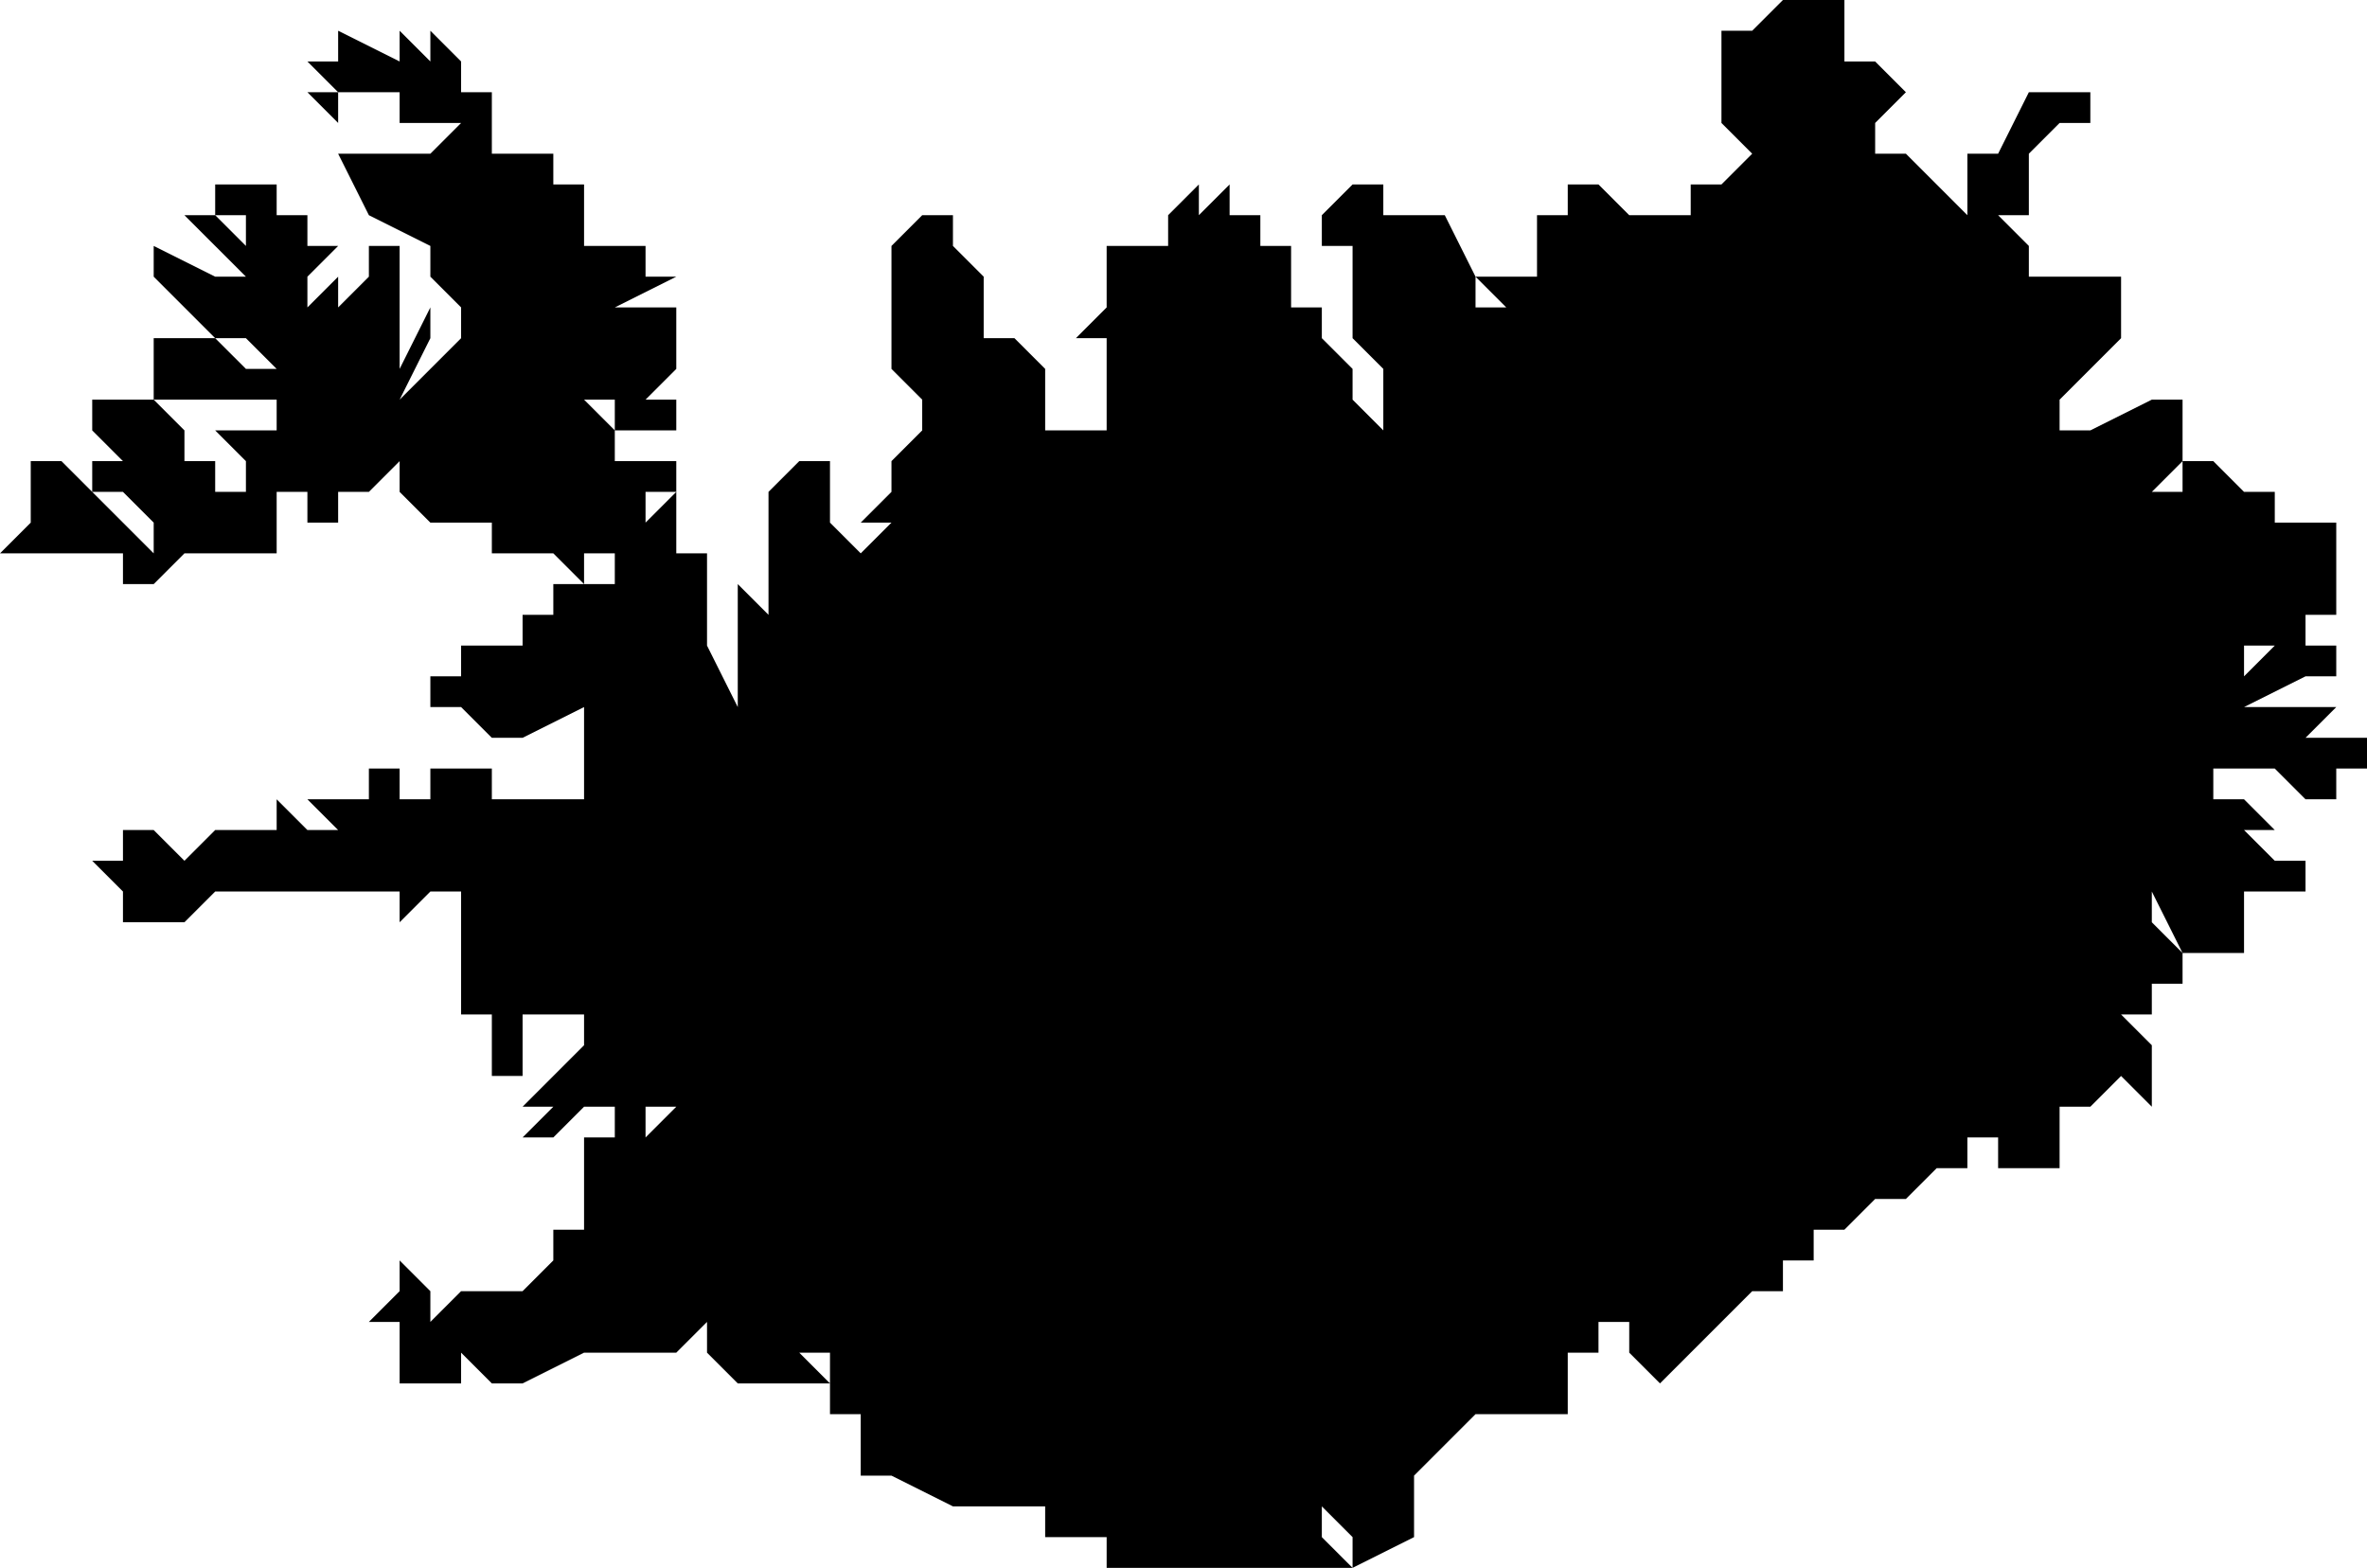
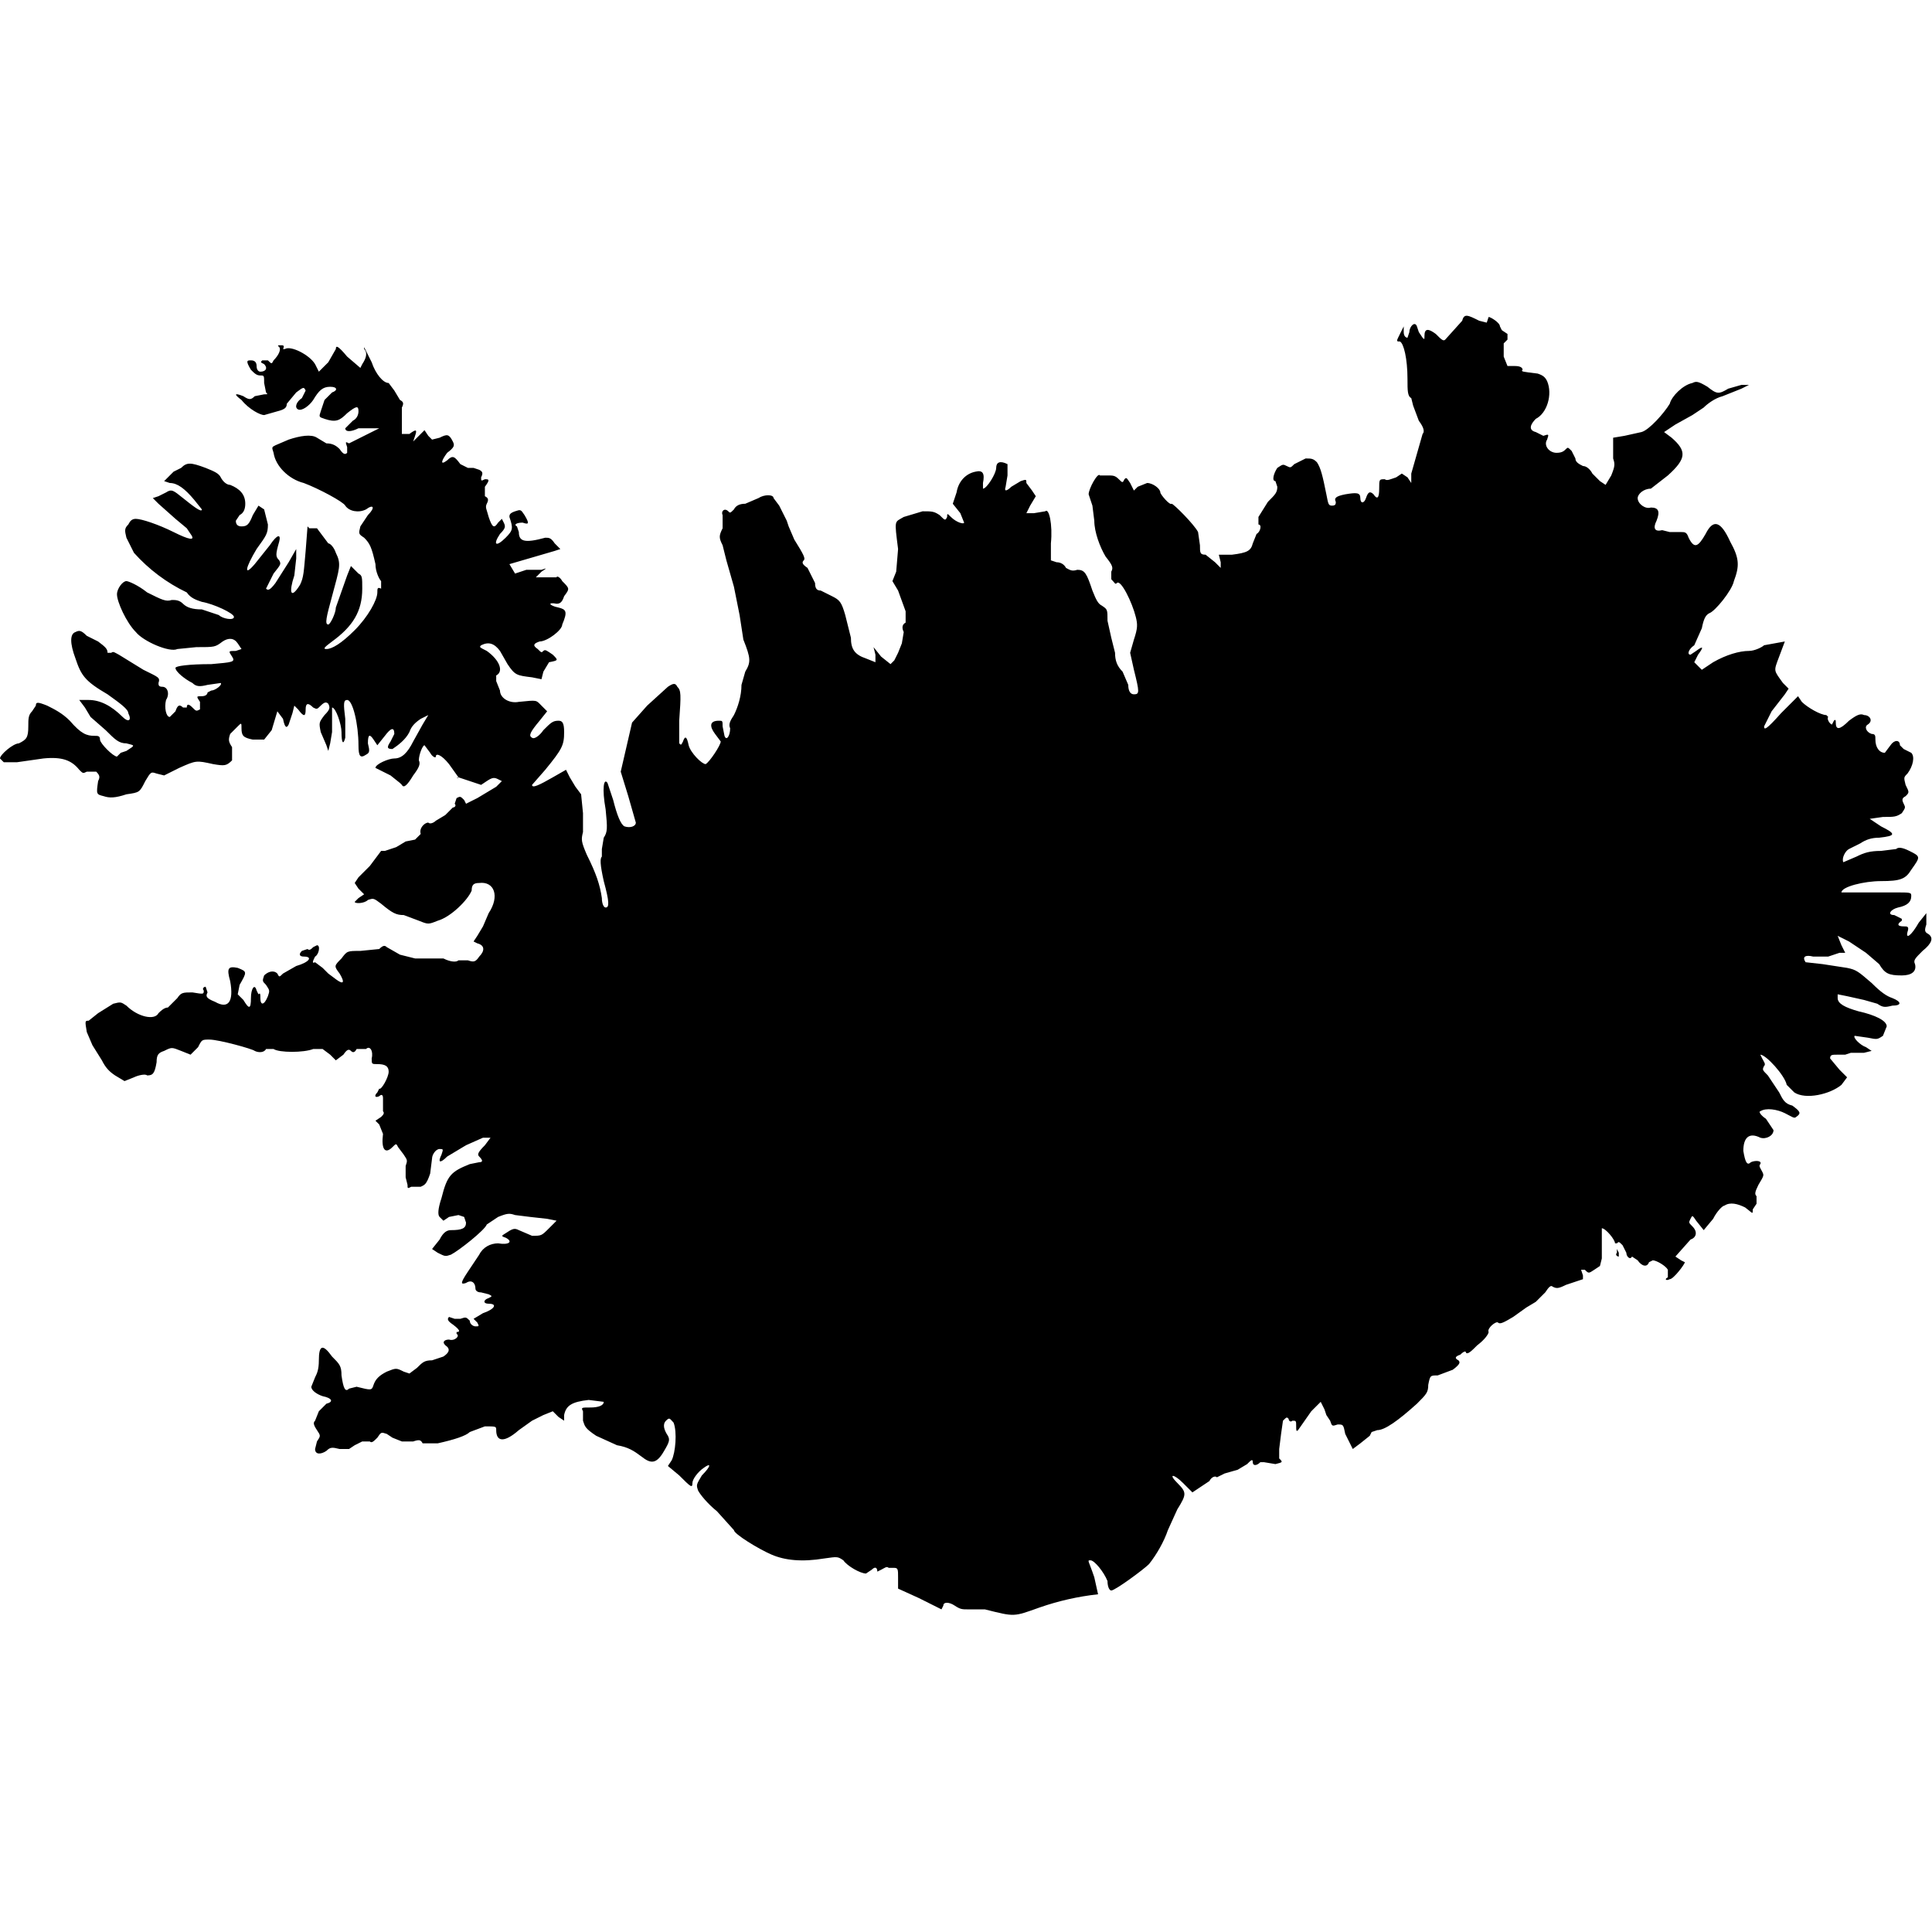
- <svg xmlns="http://www.w3.org/2000/svg" viewBox="0 0 77 51">
-   <path d="M59 0h1v2h1l1 1-1 1v1h1l1 1 1 1V5h1l1-2h4-2v1h-1l-1 1v2h-1l1 1v1h3v2l-1 1-1 1v1h1l2-1h1v2l-1 1h1v-1h1l1 1h1v1h2v3h-2 1v1h-2v1l1-1h2v1h-1l-2 1h3l-1 1h2v1h-1v1h-1l-1-1h-2v1h1l1 1h1-2l1 1h1v1h-2v2h-2l-1-2v1l1 1v1h-1v1h-1l1 1v2l-1-1-1 1h-1v2h-2v-1h-1v-1 2h-1l-1 1h-1l-1 1h-1v1h-1v1h-1l-1 1-1 1-1 1-1-1v-1h-1v1h-1v2h-3l-1 1v-1 1l-1 1v2l-2 1v-1l-1-1v1l1 1h-8v-1h-2v-1h-3l-2-1h-1v-2h-1v-2h-1l1 1h-3l-1-1v-1h1-1l-1 1h-3l-2 1h-1l-1-1v1h-2v-2h-1l1-1v-1l1 1v1l1-1h2l1-1v-1h1v-3h1v-1h1v1l1-1h-3l-1 1h-1l1-1h1-2l1-1 1-1v-1h-2v2h-1v-2h-1v-4h-1l-1 1v-1H7l-1 1H4v-1l-1-1h1v-1h1l1 1 1-1h2v-1l1 1H9h2l-1-1h2v-1h1v1h1v-1h2v1h3v-3l-2 1h-1l-1-1h-1v-1h1v-1h2v-1h1v-1h2v-1h-1v1l-1-1h-1v-1 1h-1v1-1h-1 1v-1l1-1-1 1h-2v-2 2l-1-1v1-2l-1 1v-1 1h-1v1h-1v-1H9v2H6l-1 1H4v-1H0l1-1v-2h1l1 1 1 1 1 1v-1l-1-1H3v-1h1l1 1-1-1-1-1v-1h2l1 1v1h1v1h1v-1h1-1l-1-1h2v-1h1-5v-2h2l1 1h1l-1-1H7L5 9V8l2 1h1L7 8 6 7h1l1 1V7H7V6h2v1h1v1H9h2l-1 1v1l1-1v2-1l1-1v2-3h1v4l1-2v1l-1 2 1-1 1-1v-1l-1-1V8h1-1l-2-1-1-2h3l1-1h-2V3h-1v1-1h-1v1l-1-1h1l-1-1h1-1 1V1l2 1V1l1 1V1l1 1v1h1v2h1-1 2v1h1v2h1v1-1h1v1h1l-2 1h2-1 1v2l-1 1h1v1h-2v-1h-1l1 1v1h2v1h-1v1l1-1v2l-1 1 1-1h1v3l1 2v1-5l1 1v-4l1-1h1v2l1 1 1-1h-1l1-1v1-2l1-1v-1l-1-1V8l1-1h1v1l1 1v2h1l1 1v2h1v-1 1h1v-3h-1l1-1V8h2V7l1-1v1l1-1v1h1v1h1v2h1v1l1 1v1l1 1v1-3l-1-1V8h-1V7l1-1h1v1h2l1 2v1h1l-1-1h2V7h1V6h1l1 1v1-1h2V6h1v1-1l1-1-1-1V0v1-1 1h1l1-1zm5 37z" />
+ <svg xmlns="http://www.w3.org/2000/svg" viewBox="0 0 1024 1024">
+   <path d="M775 170l-9 10c-1 1-2 0-5-3-4-3-6-3-6 1 0 2 0 2-1 1l-2-3-1-3c-1-3-4 0-4 3l-1 3c-1 0-2-1-2-3v-3l-2 4c-2 4-2 4 0 4 2 1 4 9 4 20 0 6 0 9 2 10l1 4 3 8c3 4 3 6 2 7l-6 21v5l-2-3-3-2-3 2c-3 1-5 2-6 1-3 0-3 0-3 5s-1 6-3 3c-2-2-3-1-4 2s-3 3-3 0-2-3-8-2c-5 1-6 2-5 4 0 1 0 2-2 2s-2-1-3-6c-2-10-3-14-5-17-2-2-3-2-6-2l-6 3c-2 2-2 2-4 1s-2-1-5 1c-2 3-3 7-1 7l1 3c0 3-1 4-5 8l-5 8v4c2 0 1 4-1 5l-2 5c-1 4-3 5-11 6h-7l1 4v3l-3-3-5-4c-3 0-3-1-3-5l-1-7c-2-4-13-15-14-15-1 1-6-5-6-6 0-2-4-5-7-5l-5 2-2 2-2-4c-2-3-2-3-3-2-1 2-1 2-3 0s-3-2-6-2h-4c-1-2-6 7-6 10l2 6 1 8c0 6 3 14 6 19 4 5 4 6 3 8v4c2 2 2 3 3 2 2-2 8 10 10 18 1 4 1 6-1 12l-2 7 2 9c3 12 3 13 0 13-2 0-3-2-3-5l-3-7c-3-3-4-6-4-10l-2-8-2-9c0-6 0-6-3-8-2-1-3-3-5-8-3-9-4-11-8-11-3 1-4 0-6-1-1-2-3-3-5-3l-3-1v-9c1-10-1-19-3-17l-6 1h-4l2-4 3-5-2-3-3-4c0-2 0-2-3-1l-5 3c-2 2-4 3-3 0l1-6v-6c-4-2-6-1-6 2s-5 11-7 11v-3c1-5 0-7-4-6-5 1-9 5-10 11l-2 6 4 5 2 5c0 1-4 0-7-3-2-2-2-2-2 0-1 2-1 2-4-1-3-2-4-2-9-2l-10 3c-5 3-5 1-3 17l-1 12-2 5 3 5 4 11v6c-2 1-2 3-1 5l-1 6-2 5-2 4-2 2-5-4-4-5 1 4v4l-5-2c-6-2-8-5-8-11l-3-12c-2-7-3-8-7-10l-6-3c-2 0-3-1-3-4l-4-8c-3-2-3-3-2-4s0-3-5-11l-3-7-1-3-1-2-3-6-3-4c0-2-5-2-8 0l-7 3c-3 0-5 1-6 3-2 2-2 2-3 1-2-2-4 0-3 2v7c-2 4-2 5 0 9l2 8 4 14 3 15 2 13c4 10 4 12 1 17l-2 7c0 6-2 12-4 16-2 3-3 5-2 7 0 4-2 7-3 4l-1-5c0-3 0-3-2-3-5 0-5 3-2 7l3 4c0 2-6 11-8 12-2 0-8-6-9-10-1-5-2-5-3-2-1 2-1 2-2 1v-12c1-14 1-16-1-18-1-2-2-2-5 0l-11 10-8 9-3 13-3 13 4 13 4 14c0 2-3 3-6 2-2-1-4-6-6-14l-3-9c-2-3-3 3-1 14 1 10 1 12-1 15l-1 6v4c-1 1-1 4 1 13 3 11 3 14 1 14-1 0-2-2-2-5-1-7-3-13-8-23-3-7-3-8-2-12v-10l-1-10-3-4-3-5-2-4-7 4c-7 4-11 6-11 4l7-8c9-11 10-13 10-20 0-5-1-6-3-6-3 0-4 1-8 5-2 3-5 5-6 4-2-1-1-3 4-9l4-5-3-3c-3-3-2-3-12-2-5 1-10-2-10-6l-2-5v-3c4-2 2-8-5-13-4-2-4-2-3-3 4-2 7-1 10 3l4 7c4 6 5 6 13 7l5 1 1-4 3-5c5-1 5-1 2-4-3-2-4-3-5-2s-1 1-3-1c-3-2-2-3 1-4 4 0 12-6 12-9 3-7 2-8-2-9-5-1-6-3-1-2 2 0 3-1 4-4 3-4 3-4-1-8-1-2-3-3-3-2h-11l3-3c3-2 3-2 0-1h-8l-6 2-3-5 24-7 3-1-3-3c-2-3-3-3-5-3-11 3-14 2-14-3l-1-3c-2-1 0-2 3-2 3 1 4 1 1-4-2-3-2-3-5-2s-3 2-3 3c2 6 2 7-2 11-5 5-7 4-3-2 3-3 3-4 2-6l-1-2-2 2c-2 3-3 3-5-3-1-4-2-5-1-7s1-3-1-4v-5c3-4 2-4 0-4-2 1-2 1-2-1 1-2 1-3-1-4l-3-1h-3l-4-2c-3-4-4-5-7-2-4 3-3 0 0-4 4-3 4-4 3-6-2-4-3-4-7-2l-4 1-2-2-2-3-3 3-3 3 1-3c1-3 1-4-3-1h-4v-14c1-2 1-3-1-4l-3-5-3-4c-3 0-7-5-9-11l-4-8v1c2 2 1 5-1 8l-1 2-7-6c-5-6-6-6-6-4l-4 7-5 5-2-4c-3-5-13-10-16-8h-1c1-2 0-2-1-2-2 0-2 0-1 1s0 4-3 7c-1 2-1 2-3 0h-3c-1 1-1 1 1 2 2 2 1 4-2 4-1 0-2-1-2-3s-1-3-3-3-3 0 0 5c2 2 3 3 5 3s2 0 2 4l1 5c1 1 1 1-1 1l-5 1c-2 2-3 2-6 0-5-2-5-1-1 2 4 5 10 8 12 8l7-2c4-1 5-2 5-4l5-6c4-3 4-3 5-1l-2 4c-3 2-4 5-2 6s6-2 8-5c3-5 5-7 9-7s4 2 1 3l-4 4-2 6c-1 3-1 3 2 4 6 2 8 1 12-3 5-4 6-4 6-1 0 2-1 4-3 5l-4 4c0 2 3 2 7 0h11l-16 8c-2-1-2-1-1 2v3c-1 1-2 1-4-2-2-2-4-3-7-3l-5-3c-3-2-9-1-15 1l-7 3c-2 1-2 1-1 4 1 7 8 14 16 16 8 3 21 10 22 12 2 3 7 4 11 2 4-3 5-1 1 3l-4 6c-1 4-1 4 2 6 3 3 4 5 6 14 0 4 2 8 3 9v4c-2-1-2 0-2 2 0 4-5 13-12 20s-12 10-15 10c-2 0-1-1 3-4 11-8 16-16 16-28 0-6 0-7-2-8l-3-3-1-1-2 5-6 17c0 3-3 9-4 9-2 0-1-4 2-15 4-15 5-17 2-23-1-3-3-5-4-5l-3-4-3-4h-4l-1-1-1 13c-1 11-1 14-3 18-5 8-6 4-3-5l1-9v-5l-4 7-7 11c-3 4-4 4-5 3l4-8c4-5 4-5 3-7-2-2-2-3 0-10 1-4-1-4-5 2l-8 10c-6 7-5 2 1-8 5-7 6-8 6-13l-2-8-3-2-3 5c-2 5-3 6-6 6-2 0-3-1-3-3l2-3c2-1 3-3 3-6 0-5-3-8-8-10-2 0-4-2-5-4s-3-3-8-5c-8-3-10-3-13 0l-4 2-5 5 3 1c4 0 8 3 13 9l4 5c0 2-5-2-10-6s-6-5-9-3l-4 2-3 1 3 3 9 8 6 5 2 3c3 4-1 3-9-1s-17-7-20-7c-2 0-3 1-4 3-2 2-2 3-1 7l4 8a89 89 0 0028 21c2 3 5 4 8 5 6 1 17 6 17 8s-6 1-8-1l-9-3c-5 0-8-1-10-3s-4-2-6-2c-3 1-5 0-13-4-5-4-10-6-11-6-2 0-5 4-5 7 0 4 5 15 10 20 4 5 18 11 22 9l10-1c10 0 10 0 14-3 3-2 6-2 8 1l2 3-3 1c-4 0-4 0-2 3s0 3-11 4c-12 0-19 1-19 2 0 2 5 6 9 8 2 2 4 2 8 1l7-1c1 1-3 4-5 4l-2 1c0 1-1 2-3 2-3 0-3 0-1 3v4c-2 1-2 1-4-1s-3-2-3 0h-2c-2-2-3-1-4 2l-3 3c-2 0-3-5-2-9 2-3 1-7-2-7-2 0-2-1-2-2 1-3 0-3-8-7l-13-8c-2-1-3-2-4-1h-2c0-2-1-3-5-6l-6-3c-3-3-4-3-6-2-3 1-3 6 0 14 3 9 5 12 17 19 7 5 11 8 11 10 2 4 0 5-3 2-6-6-12-9-18-9h-5l3 4 3 5 8 7c5 5 7 7 11 7 4 1 4 1 3 2l-3 2-3 1-2 2c-2 0-9-7-9-9s-1-2-3-2c-4 0-7-1-13-8-4-4-8-6-12-8-5-2-6-2-6 0l-2 3c-2 2-2 4-2 8 0 6-1 7-5 9-3 0-10 6-10 8l2 2h7l14-2c10-1 15 1 19 6 2 2 2 2 4 1h5c2 2 2 3 1 5-1 7-1 7 3 8 3 1 6 1 12-1 7-1 7-1 10-7 3-5 3-5 6-4l4 1 8-4c9-4 9-4 18-2 6 1 7 1 10-2v-7c-2-3-2-4-1-7l4-4c2-2 2-2 2 1 0 4 1 5 6 6h6l4-5 3-10 3 4c1 5 2 5 3 3l2-6 1-4 2 2c3 4 4 4 4 0 0-3 1-4 4-1 2 1 2 1 4-1s3-2 4-1c1 2 1 3-2 6-3 4-3 4-2 9l3 7 1 3 1-4 1-6v-13c2 0 5 9 5 13 0 6 1 7 2 3v-10c-1-8-1-10 1-10 3 0 6 13 6 24 0 6 1 7 4 5 2-1 2-2 1-6 0-5 1-5 3-2l2 3 4-5c3-4 5-5 5-1l-2 4c-2 3-2 4 1 4 3-2 7-5 9-9 1-3 3-5 6-7l4-2-3 5-5 9c-3 6-6 9-10 9-3 0-10 3-10 5l2 1 6 3 5 4 1 1c1 2 3 0 6-5 3-4 4-6 3-8 0-3 2-8 3-8l3 4c1 2 3 3 3 2 0-2 3-1 7 4l5 7c-1 0-1 1 0 0l6 2 6 2 3-2c3-2 4-2 6-1l2 1-3 3-10 6-6 3-1-2c-2-2-2-2-4-1l-1 3c1 1 0 2-1 2l-1 1-3 3-5 3c-1 1-3 2-4 1-2 0-5 3-4 6l-3 3-5 1-5 3-6 2h-2l-3 4-3 4-2 2-4 4-2 3 2 3 3 3-3 2-2 2c0 1 5 1 7-1 3-1 3-1 7 2 6 5 8 6 12 6l8 3c5 2 5 2 10 0 7-2 16-11 18-16 0-3 1-4 4-4 8-1 11 7 5 16l-3 7-3 5-2 3 2 1c4 1 4 4 1 7-2 3-3 3-6 2h-5c-1 1-4 1-8-1h-15l-8-2-7-4c-1-1-2-1-4 1l-10 1c-7 0-7 0-10 4-4 4-4 4-1 8 3 5 2 6-2 3l-4-3-3-3-4-3c-2 1-1-1 0-3 2-1 3-6 1-6l-2 1c-1 1-2 2-3 1l-3 1c-2 2-1 3 1 3 5 0 3 3-4 5l-7 4c-2 2-2 2-3 0-2-2-5-1-7 1-1 3-1 3 1 5 2 3 2 3 1 6-2 5-4 5-4 1 0-2 0-3-1-2l-1-2c-1-4-3-1-3 4 0 6-1 6-4 1l-3-3 1-5c4-7 4-7-1-9-5-1-6 0-4 7 2 11-1 15-8 11-5-2-5-3-4-5l-1-3c-1 0-2 1-1 2 0 2 0 2-6 1-5 0-6 0-8 3l-5 5c-2 0-4 2-5 3-2 4-11 2-17-4-3-2-3-2-7-1l-8 5-5 4c-2 0-2 0-1 6l3 7 5 8c2 4 4 6 7 8l5 3 5-2c2-1 6-2 7-1 3 0 4-1 5-7 0-4 1-5 4-6 4-2 4-2 9 0l5 2 4-4c2-4 2-4 6-4 5 0 23 5 24 6 2 1 5 1 6-1h4c3 2 16 2 21 0h5l4 3 3 3 4-3c2-3 3-3 4-2s2 1 3-1h5c2-2 4 1 3 5 0 3 0 3 3 3 4 0 6 1 6 4s-4 10-5 9l-1 2c-2 2-1 3 1 2 1-1 2-1 2 1v7c1 1 0 2-1 3l-3 2 2 2 2 5c-1 8 1 11 5 7 2-2 2-2 3 0l3 4c2 3 2 3 1 6v6l1 4c0 2 0 2 2 1h5c2-1 3-1 5-7l1-8c0-2 2-5 4-5s2 0 1 3c-2 4-1 5 3 1l5-3 5-3 9-4h4l-3 4c-4 4-4 5-3 6 2 2 2 3 0 3l-5 1c-10 4-12 6-15 18-2 6-2 9-1 10l2 2 3-2 5-1 3 1 1 3c0 3-2 4-8 4-2 0-4 1-6 5l-4 5 3 2c4 2 4 2 7 1 4-2 18-13 19-16l6-4c5-2 6-2 9-1l8 1 9 1 5 1-4 4c-4 4-4 4-9 4l-7-3c-2-1-3-1-6 1s-4 2-1 3c4 2 2 4-4 3-4 0-8 2-10 6l-6 9c-4 6-4 7-1 6 3-2 5 0 5 3 0 1 1 2 3 2l4 1c2 1 2 1 0 2-3 1-3 3 0 3 5 0 3 3-3 5l-5 3 2 2c1 2 1 2-1 2-1 0-3-1-3-3-2-2-2-2-5-1h-3l-3-1c-1 1-1 2 2 4 4 3 4 4 2 4v1c2 1-1 4-4 3-2 0-4 1-2 3 3 2 2 4-1 6l-6 2c-4 0-5 1-8 4l-4 3-3-1c-4-2-4-2-9 0-4 2-6 4-7 7s-1 3-9 1l-4 1c-2 2-3 0-4-7 0-5-1-6-5-10-5-7-7-6-7 2 0 5-1 7-2 9l-2 5c0 2 3 4 6 5 5 1 6 3 2 4l-4 4-2 5c-1 1-1 2 1 5s2 3 0 6l-1 4c0 3 3 3 6 1 2-2 3-2 7-1h5l3-2 4-2h4c1 1 2 0 4-2 2-3 2-3 5-2l3 2 5 2h6c3-1 4-1 5 1h8c9-2 15-4 17-6l8-3c6 0 6 0 6 2 0 6 4 7 12 0l7-5 6-3 5-2 3 3 3 2v-3c1-5 4-7 13-8l8 1c0 2-3 3-7 3-5 0-5 0-4 2v5c1 3 1 4 7 8l11 5c6 1 9 3 13 6 5 4 8 4 12-3 3-5 3-6 2-8-2-3-3-6-1-8s2-1 4 1c2 5 1 16-1 20l-2 3 6 5c6 6 7 7 7 4 0-2 3-6 6-8 4-3 4-1-1 4-3 5-3 5-2 8 1 2 5 7 10 11l9 10c0 2 13 10 20 13s16 4 28 2c7-1 7-1 10 1 2 3 9 7 12 7l3-2c2-2 3-1 3 1l2-1c2-1 3-2 4-1h3c2 0 2 1 2 5v6l11 5 12 6 1-2c0-2 3-2 6 0s4 2 7 2h9c16 4 15 4 29-1a141 141 0 0131-7l-2-9c-3-9-4-9-2-9s7 6 9 11c0 3 1 5 2 5 2 0 17-11 20-14 4-5 8-12 10-18l5-11c5-8 5-9 0-14s-2-5 3 0l5 5 3-2 6-4c1-2 3-3 4-2l4-2 7-2 5-3c2-2 3-3 3-1s2 2 4 0h2l6 1c4-1 4-1 2-3v-5l1-8 1-7c2-2 2-2 3-1 0 1 1 2 2 1 2 0 2 0 2 3 0 2 0 3 1 2l7-10 5-5 2 4 1 3 2 3c1 3 1 3 4 2 3 0 3 0 4 5l3 6 1 2 4-3 5-4 1-2 3-1c4 0 11-5 21-14 5-5 6-6 6-10 1-5 1-5 5-5l8-3c4-3 4-4 3-5-2-1-2-2 1-3 2-2 3-2 3-1 1 1 3-1 6-4 4-3 6-6 6-7-1-2 4-6 5-5s3 0 8-3l7-5 5-3 5-5c2-3 3-4 4-3 2 1 3 1 7-1l6-2 3-1v-2l-1-3h2c2 2 2 2 5 0l3-2 1-4v-16c2 0 7 6 7 8h1c1-1 1-1 3 1l2 4c0 2 2 4 3 2l3 2c2 3 5 4 6 1l2-1c2 0 7 3 8 5v4c-2 1-1 2 1 1 2 0 8-8 8-9l-2-1-3-2 8-9c3-1 4-4 1-7-2-2-2-2-1-4s1-2 3 1l4 5 5-6c2-4 5-7 6-7 3-2 7-1 11 1 4 3 4 4 4 1l2-3v-4c-1-1-1-2 1-6 3-5 3-5 2-7s-2-3-1-4c1-2-3-2-5-1-2 2-3 0-4-6 0-7 3-10 9-7 3 1 7-1 7-4l-4-6c-3-2-4-4-3-4 3-2 9-1 13 1s5 3 6 2c3-2 2-3-2-6-4-1-5-3-7-7l-6-9c-3-3-3-3-2-5 1-1 0-2-1-4l-1-2c3 0 13 11 14 16l4 4c6 4 19 1 25-4l3-4-4-4-5-6c0-2 1-2 4-2h4l3-1h7l4-1-3-2c-3-1-7-5-6-6l7 1c5 1 5 1 8-1l2-5c0-3-6-6-15-8-7-2-11-4-11-7v-2l5 1 9 2 7 2c3 2 4 2 8 1 5 0 5-2 0-4-3-1-6-3-11-8-7-6-8-7-13-8l-13-2-9-1c-2-3 0-4 4-3h8l6-2h3l-2-4-2-5 6 3 9 6 7 6c3 5 5 6 12 6 5 0 8-2 7-6-1-2 0-3 4-7 5-4 6-7 3-9-2-1-2-2-1-5v-6l-4 5c-4 7-7 9-6 5 1-3 0-3-2-3-3 0-4-1-1-3v-1l-2-1-2-1c-4 0-2-3 2-4 5-1 7-3 7-6 0-2 0-2-9-2h-28c0-3 12-6 21-6 10 0 13-1 16-6 5-7 5-7-1-10-4-2-6-2-7-1l-8 1c-6 0-9 1-13 3l-7 3c-1-2 1-6 3-7l6-3c3-2 6-3 10-3 9-1 9-2 1-6l-6-4 7-1c6 0 7 0 10-2 2-3 2-3 1-5s-1-3 1-4c2-2 2-2 0-6-1-4-1-4 1-6 3-4 4-9 2-11l-4-2-2-2c0-3-3-3-5 0l-3 4c-3 0-5-3-5-7 0-2 0-3-2-3-3-1-4-4-2-5 3-2 1-5-2-5-2-1-4 0-8 3-5 5-7 5-7 1 0-1 0-2-1-1l-1 2c-1 0-3-3-2-4l-1-1c-3 0-10-4-13-7l-2-3-9 9c-8 9-9 9-9 7l4-8 7-9 2-3-3-3c-5-7-5-6-2-14l3-8-11 2c-1 1-5 3-8 3-5 0-12 2-19 6l-6 4-2-2-2-2 2-4c3-4 3-5-1-2l-3 2c-2 0-1-3 2-5l4-9c1-5 2-7 4-8 3-1 12-12 13-17 3-8 3-12-2-21-5-11-9-12-13-4-4 7-6 8-9 2-1-3-2-3-4-3h-6l-4-1c-4 1-5-1-3-5 2-5 1-7-3-7-3 1-7-2-7-5 0-2 3-5 7-5l9-7c10-9 10-13 2-20l-4-3 6-4 9-5 6-4c2-2 6-5 10-6l10-4 4-2h-4l-7 2c-5 3-6 3-11-1-5-3-6-3-8-2-5 1-11 7-12 11-3 5-11 14-15 15l-9 2-6 1v11c1 3 1 4-1 9l-3 5-3-2-4-4c-1-2-3-4-5-4-2-1-4-2-4-4l-2-4c-2-2-2-2-3-1s-2 2-5 2c-4 0-7-4-5-7 1-3 1-3-2-2l-2-1-2-1c-4-1-3-4 0-7 6-3 9-13 6-20-1-2-2-3-5-4-8-1-9-1-8-2 0-1-1-2-4-2h-4l-2-5v-7l2-2v-3l-3-2-1-2c0-2-5-5-6-5l-1 3-4-1c-6-3-8-4-9 0z" />
+   <path d="M231 406c-1 1-1 1 0 0l1-2-1 2z" />
+   <path d="M857 664c-1 1 0 2 1 2v-2l-1-2v2z" />
</svg>
